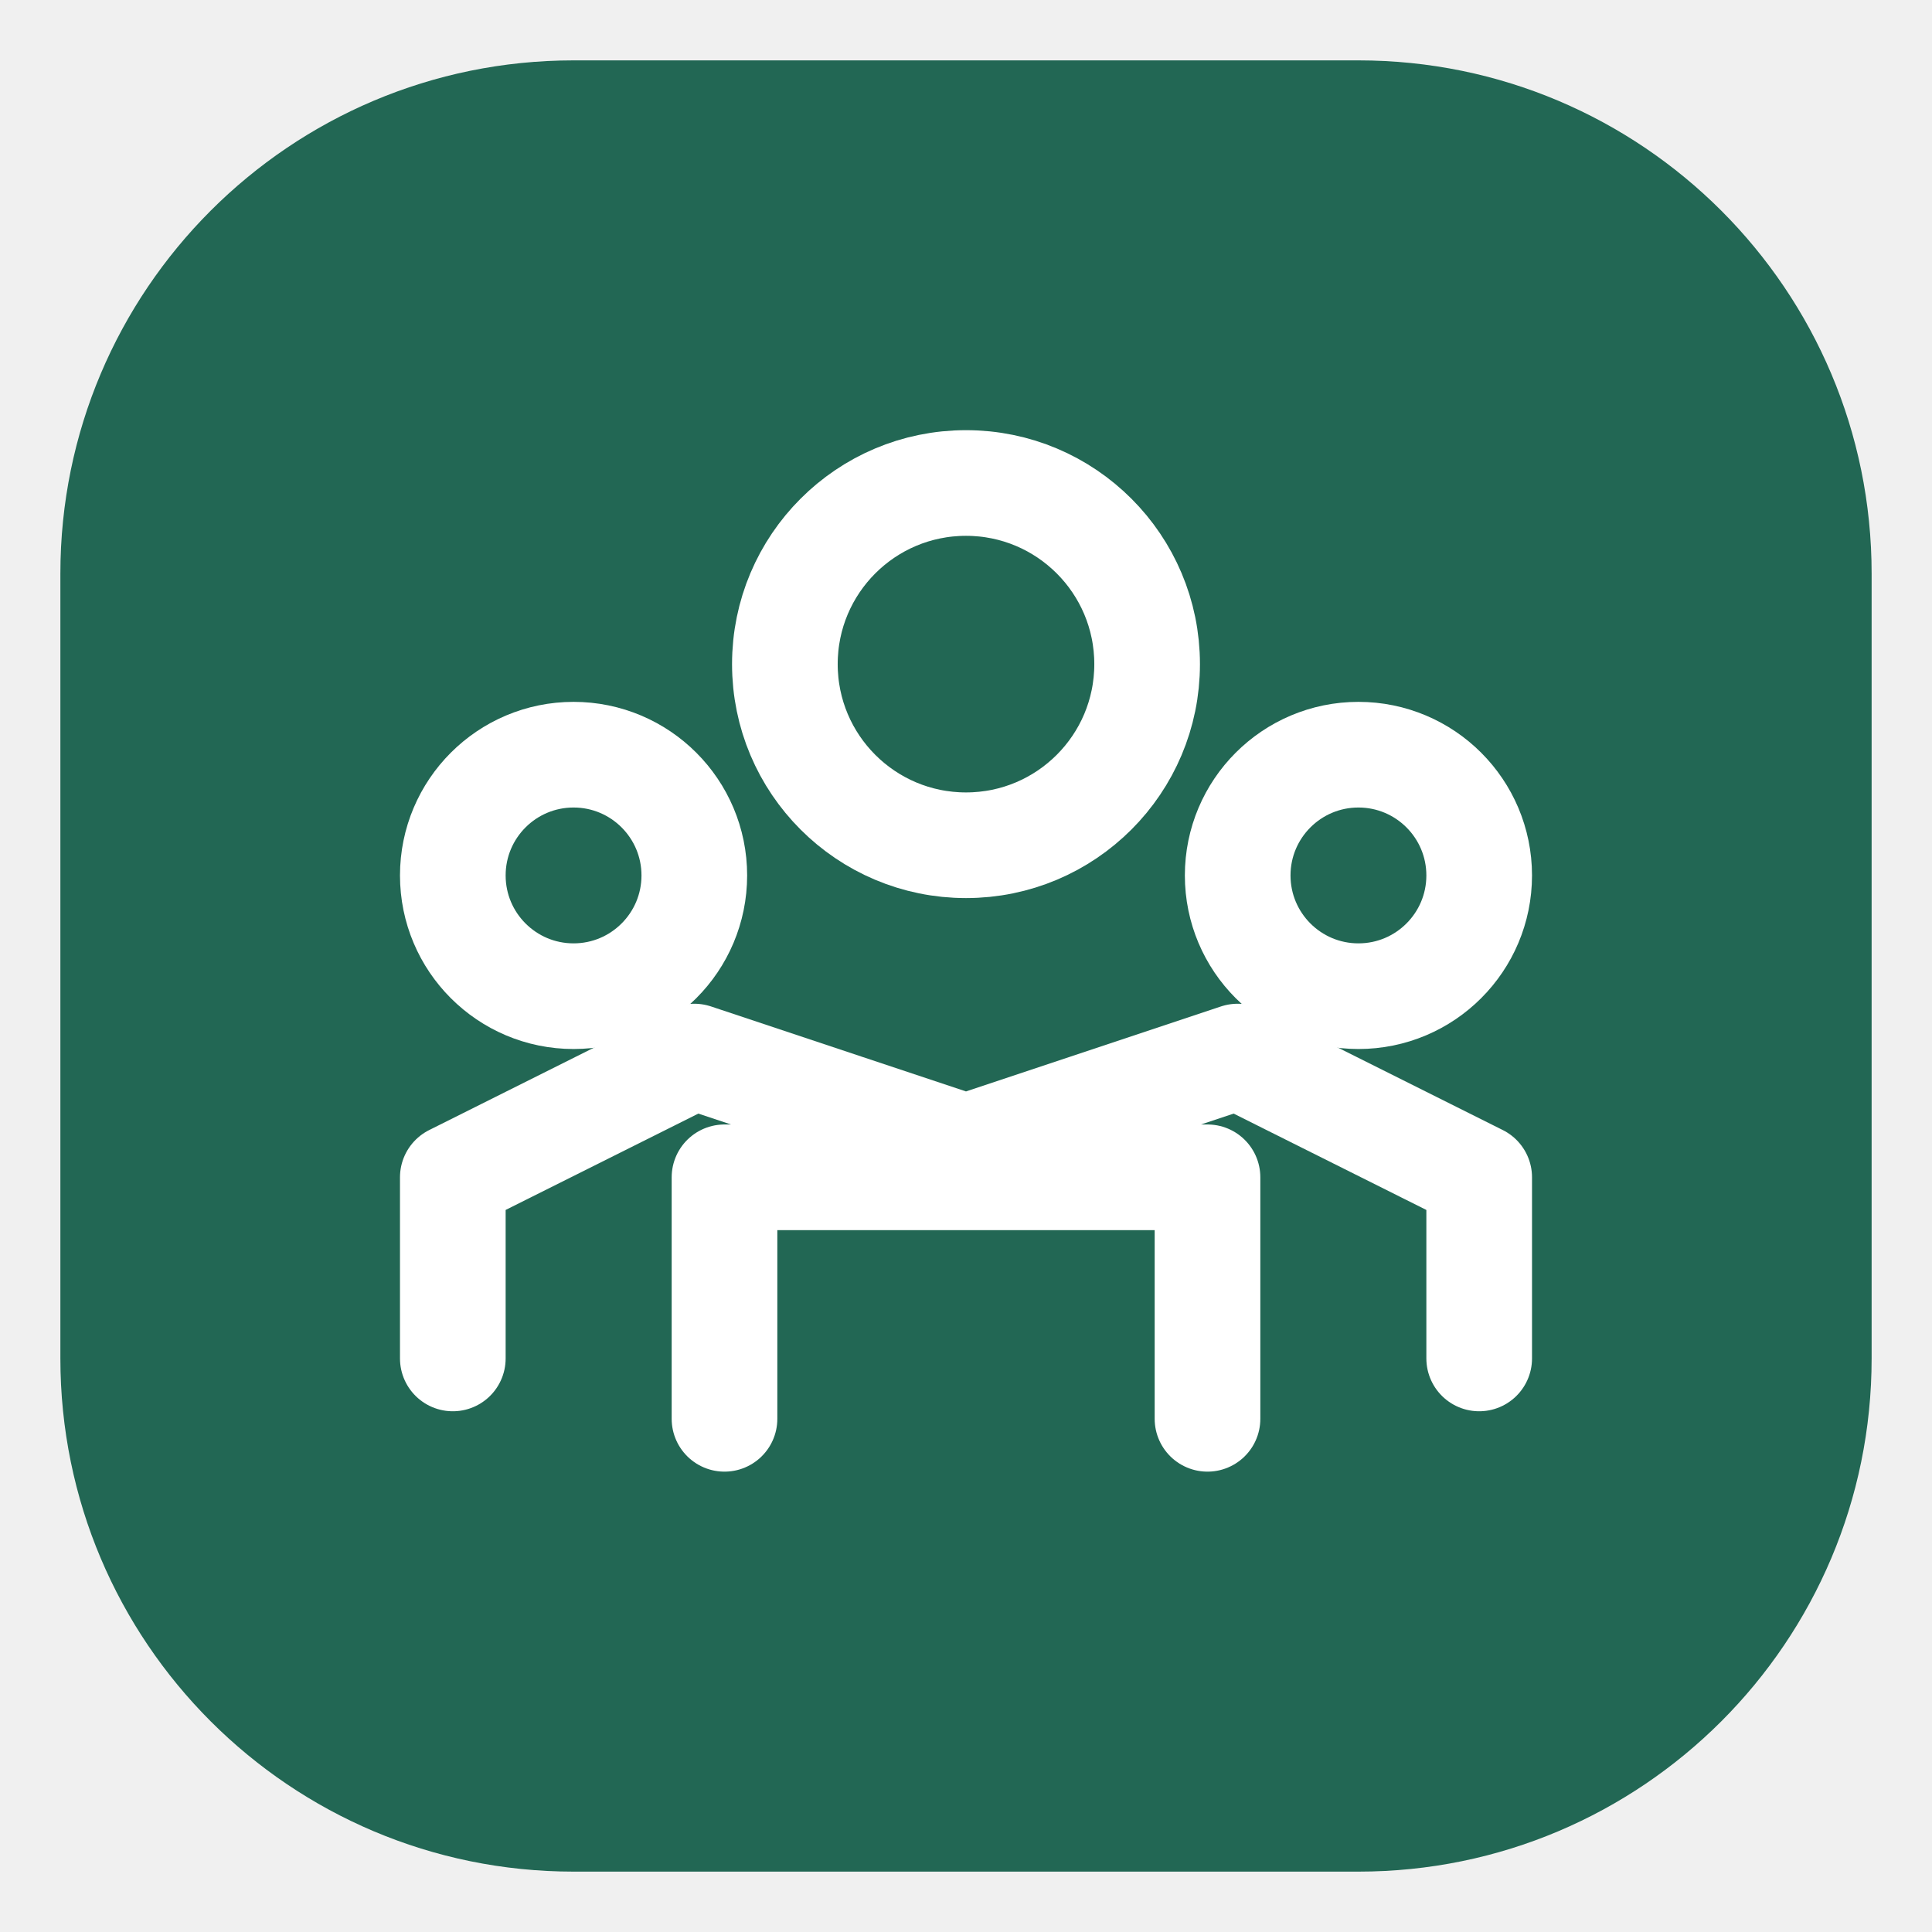
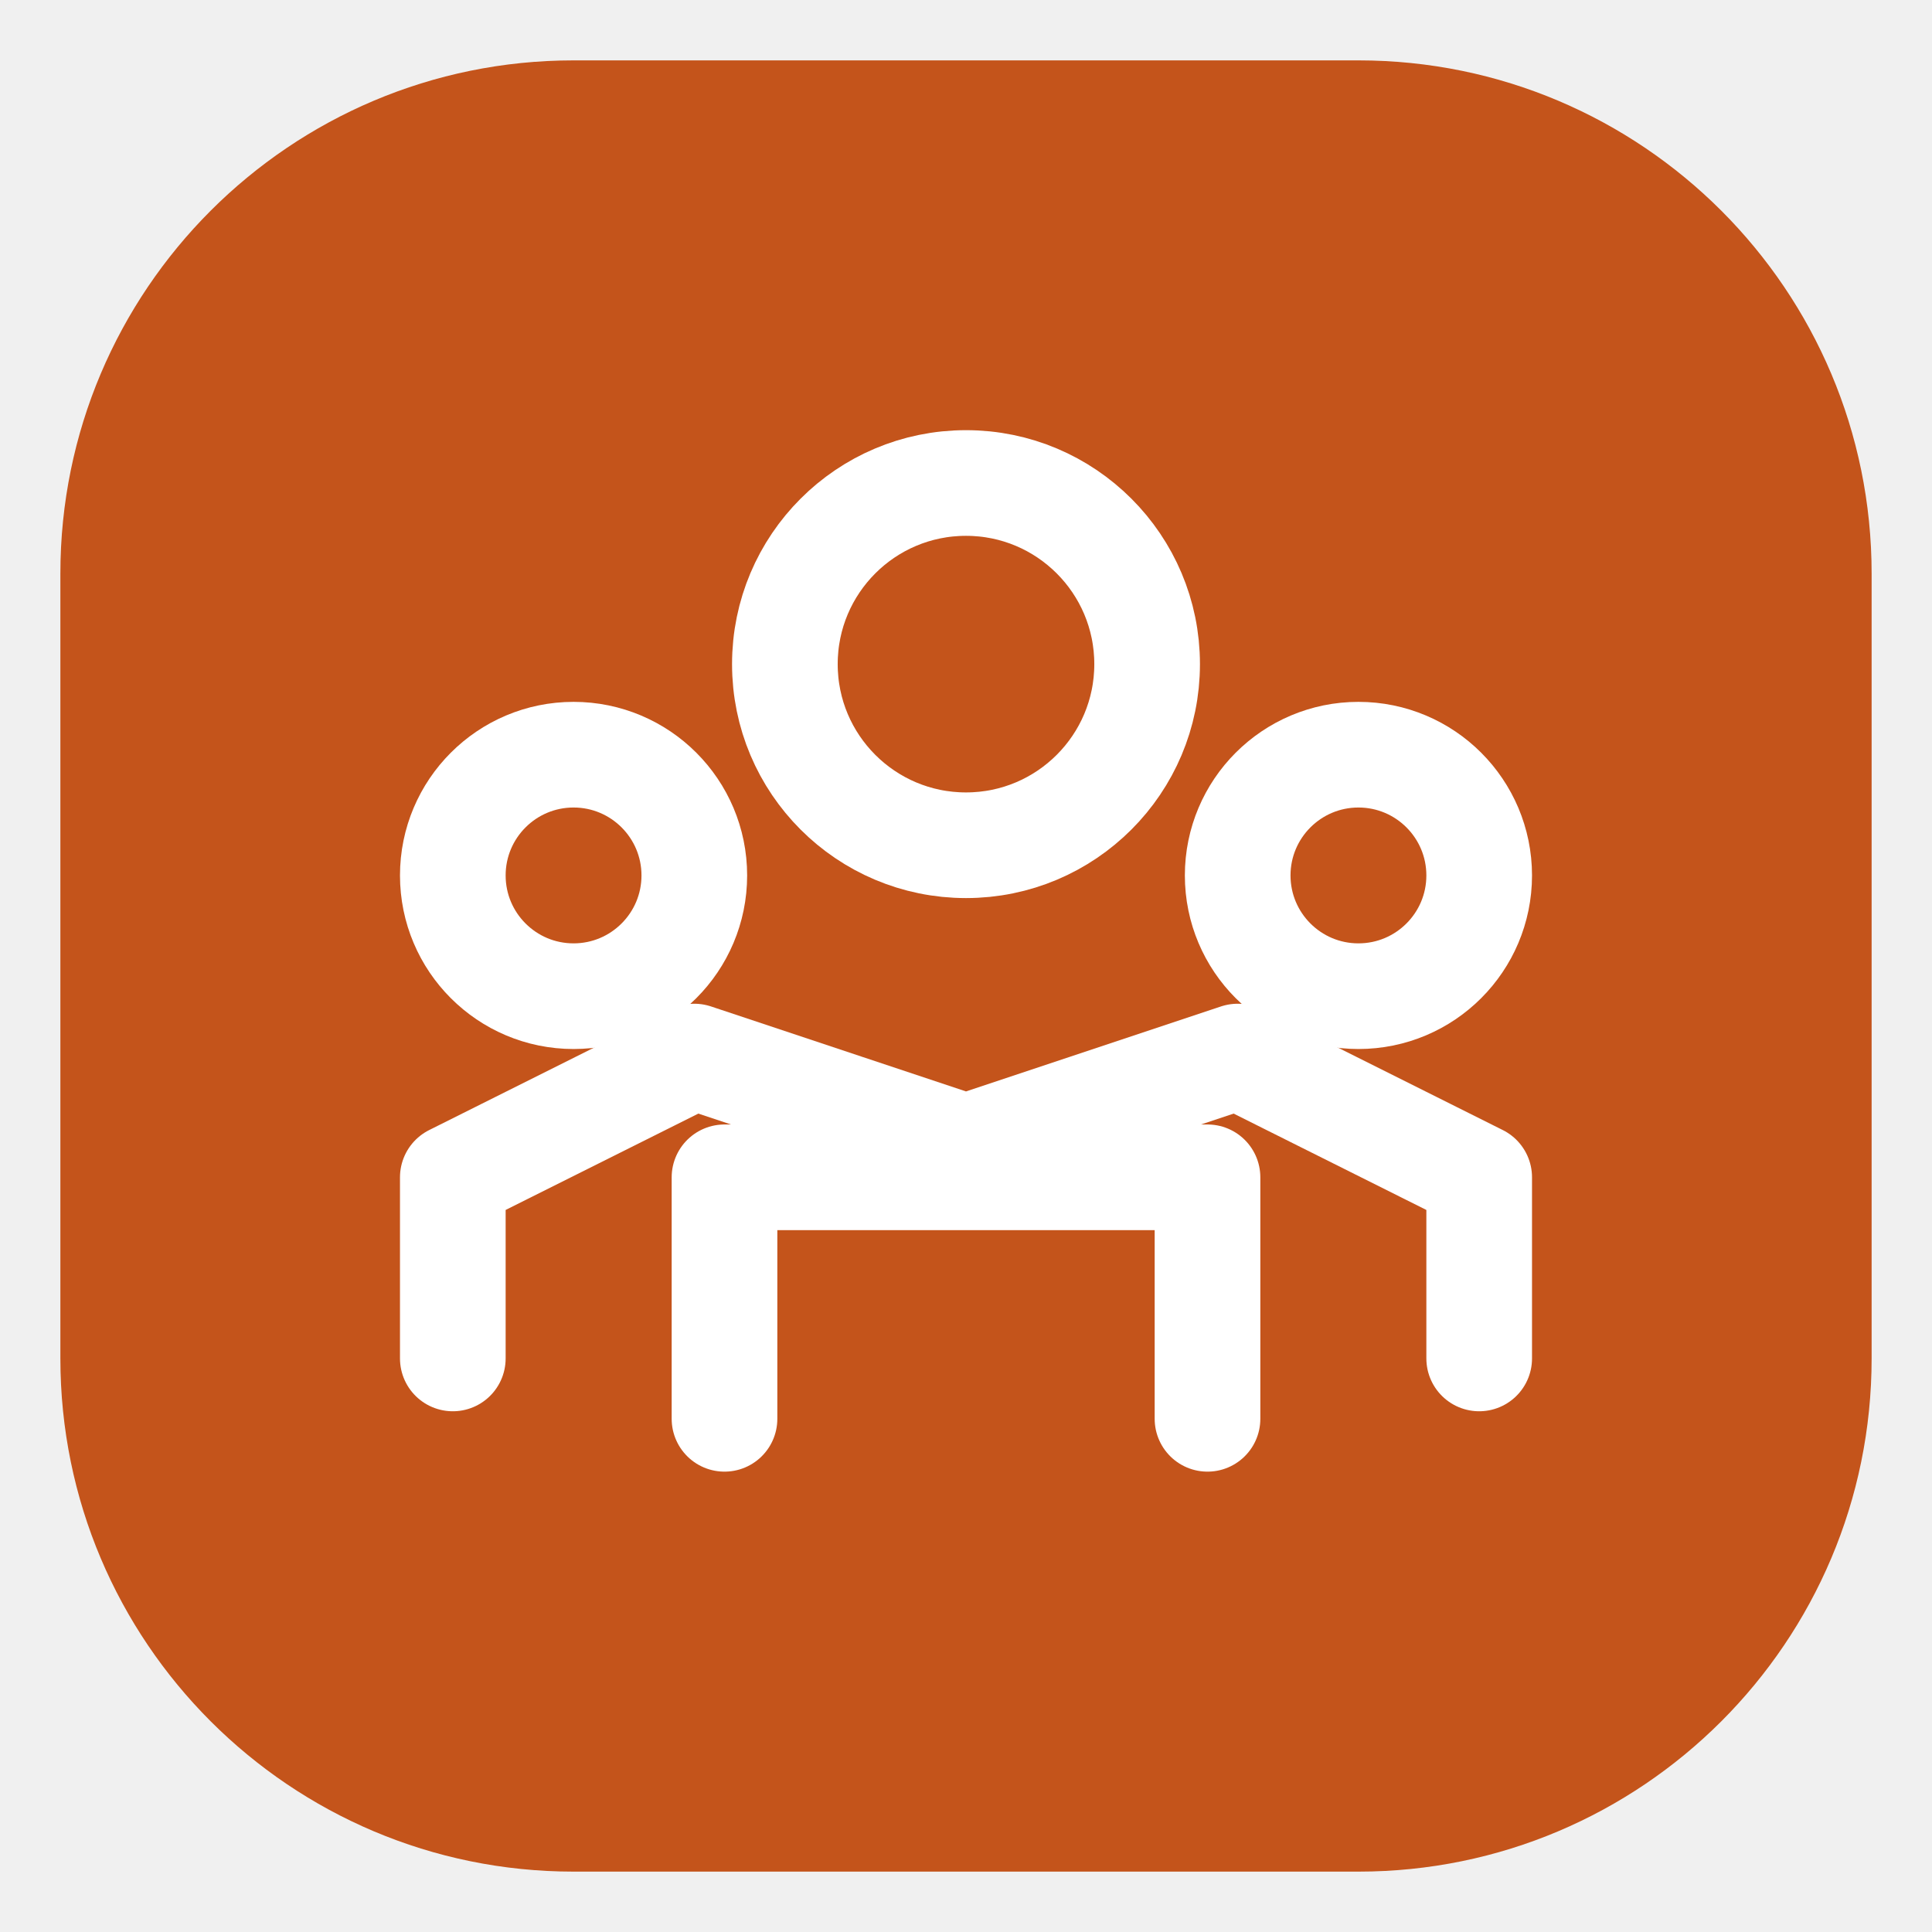
<svg xmlns="http://www.w3.org/2000/svg" viewBox="0 0 64 64">
-   <rect x="2" y="2" width="60" height="60" rx="17" fill="#226754" />
+   <rect x="2" y="2" width="60" height="60" rx="17" fill="#c4541b" />
  <g fill="none" stroke="#fff" stroke-width="3.5">
    <circle cx="32" cy="22" r="6" />
    <circle cx="19" cy="29" r="4" />
    <circle cx="45" cy="29" r="4" />
  </g>
  <path d="M15 45v-6l8-4 9 3 9-3 8 4v6M24 47v-8h16v8" fill="none" stroke="#fff" stroke-width="3.5" stroke-linecap="round" stroke-linejoin="round" />
</svg>
